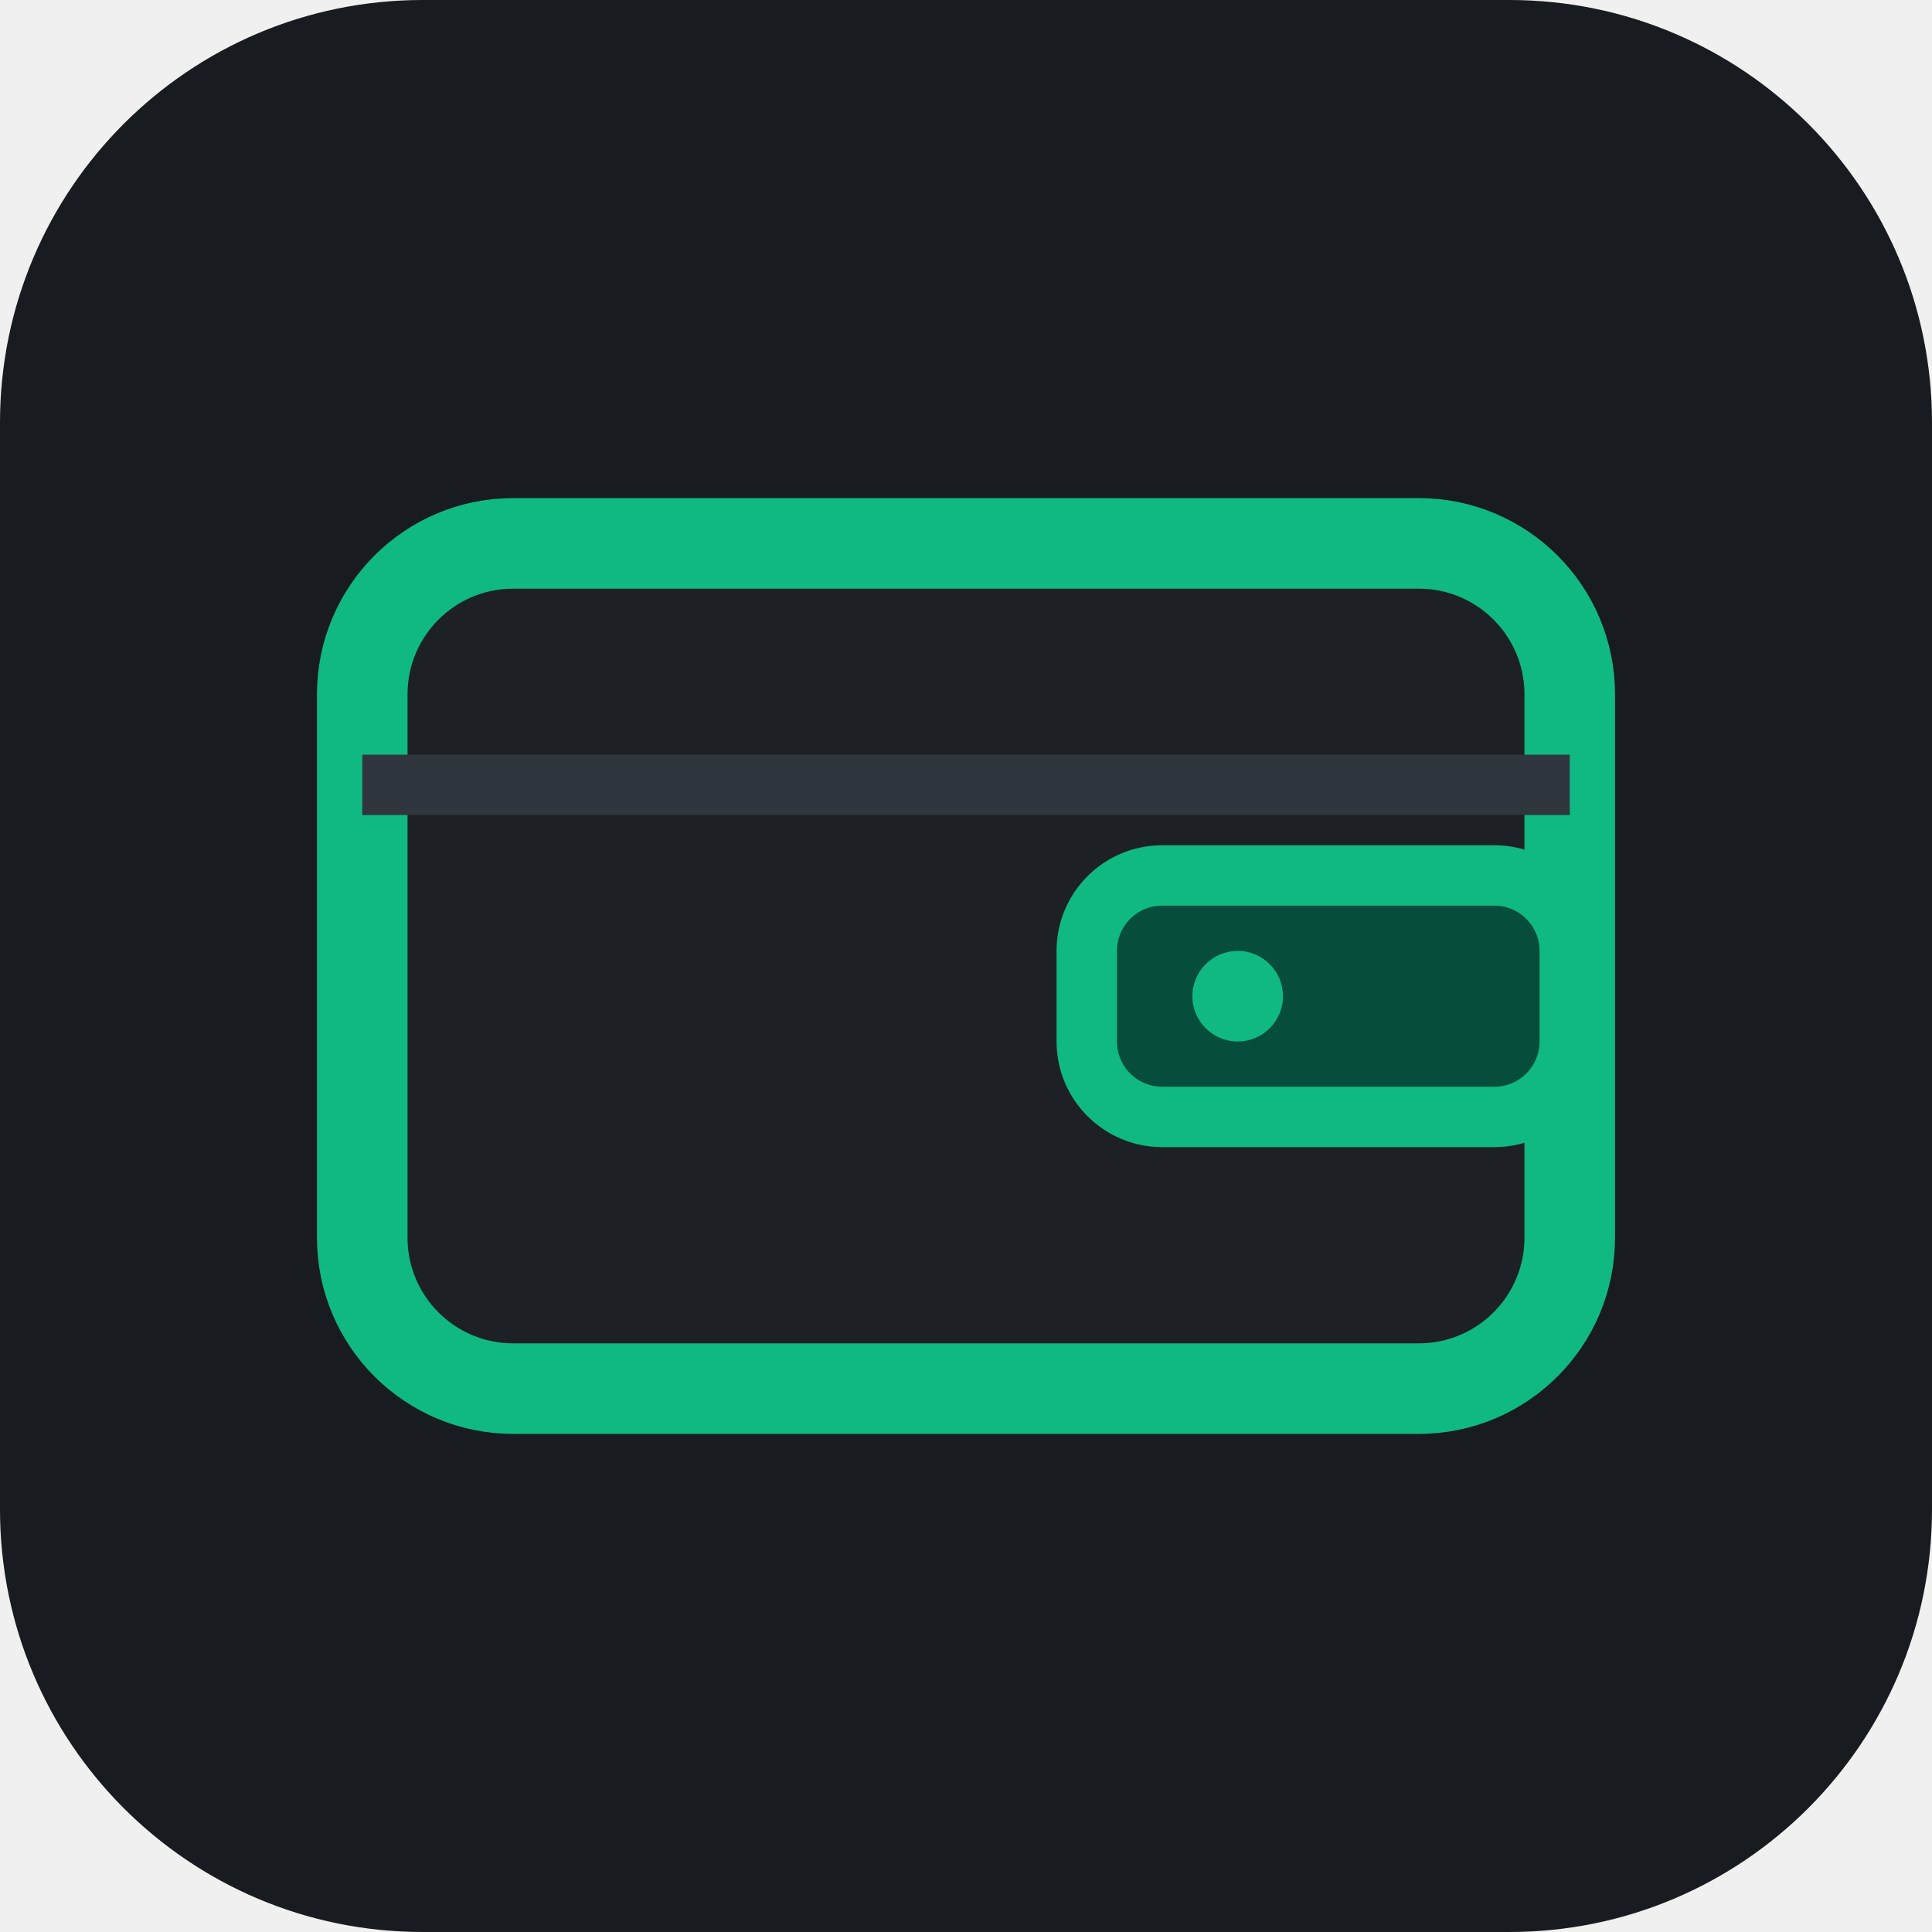
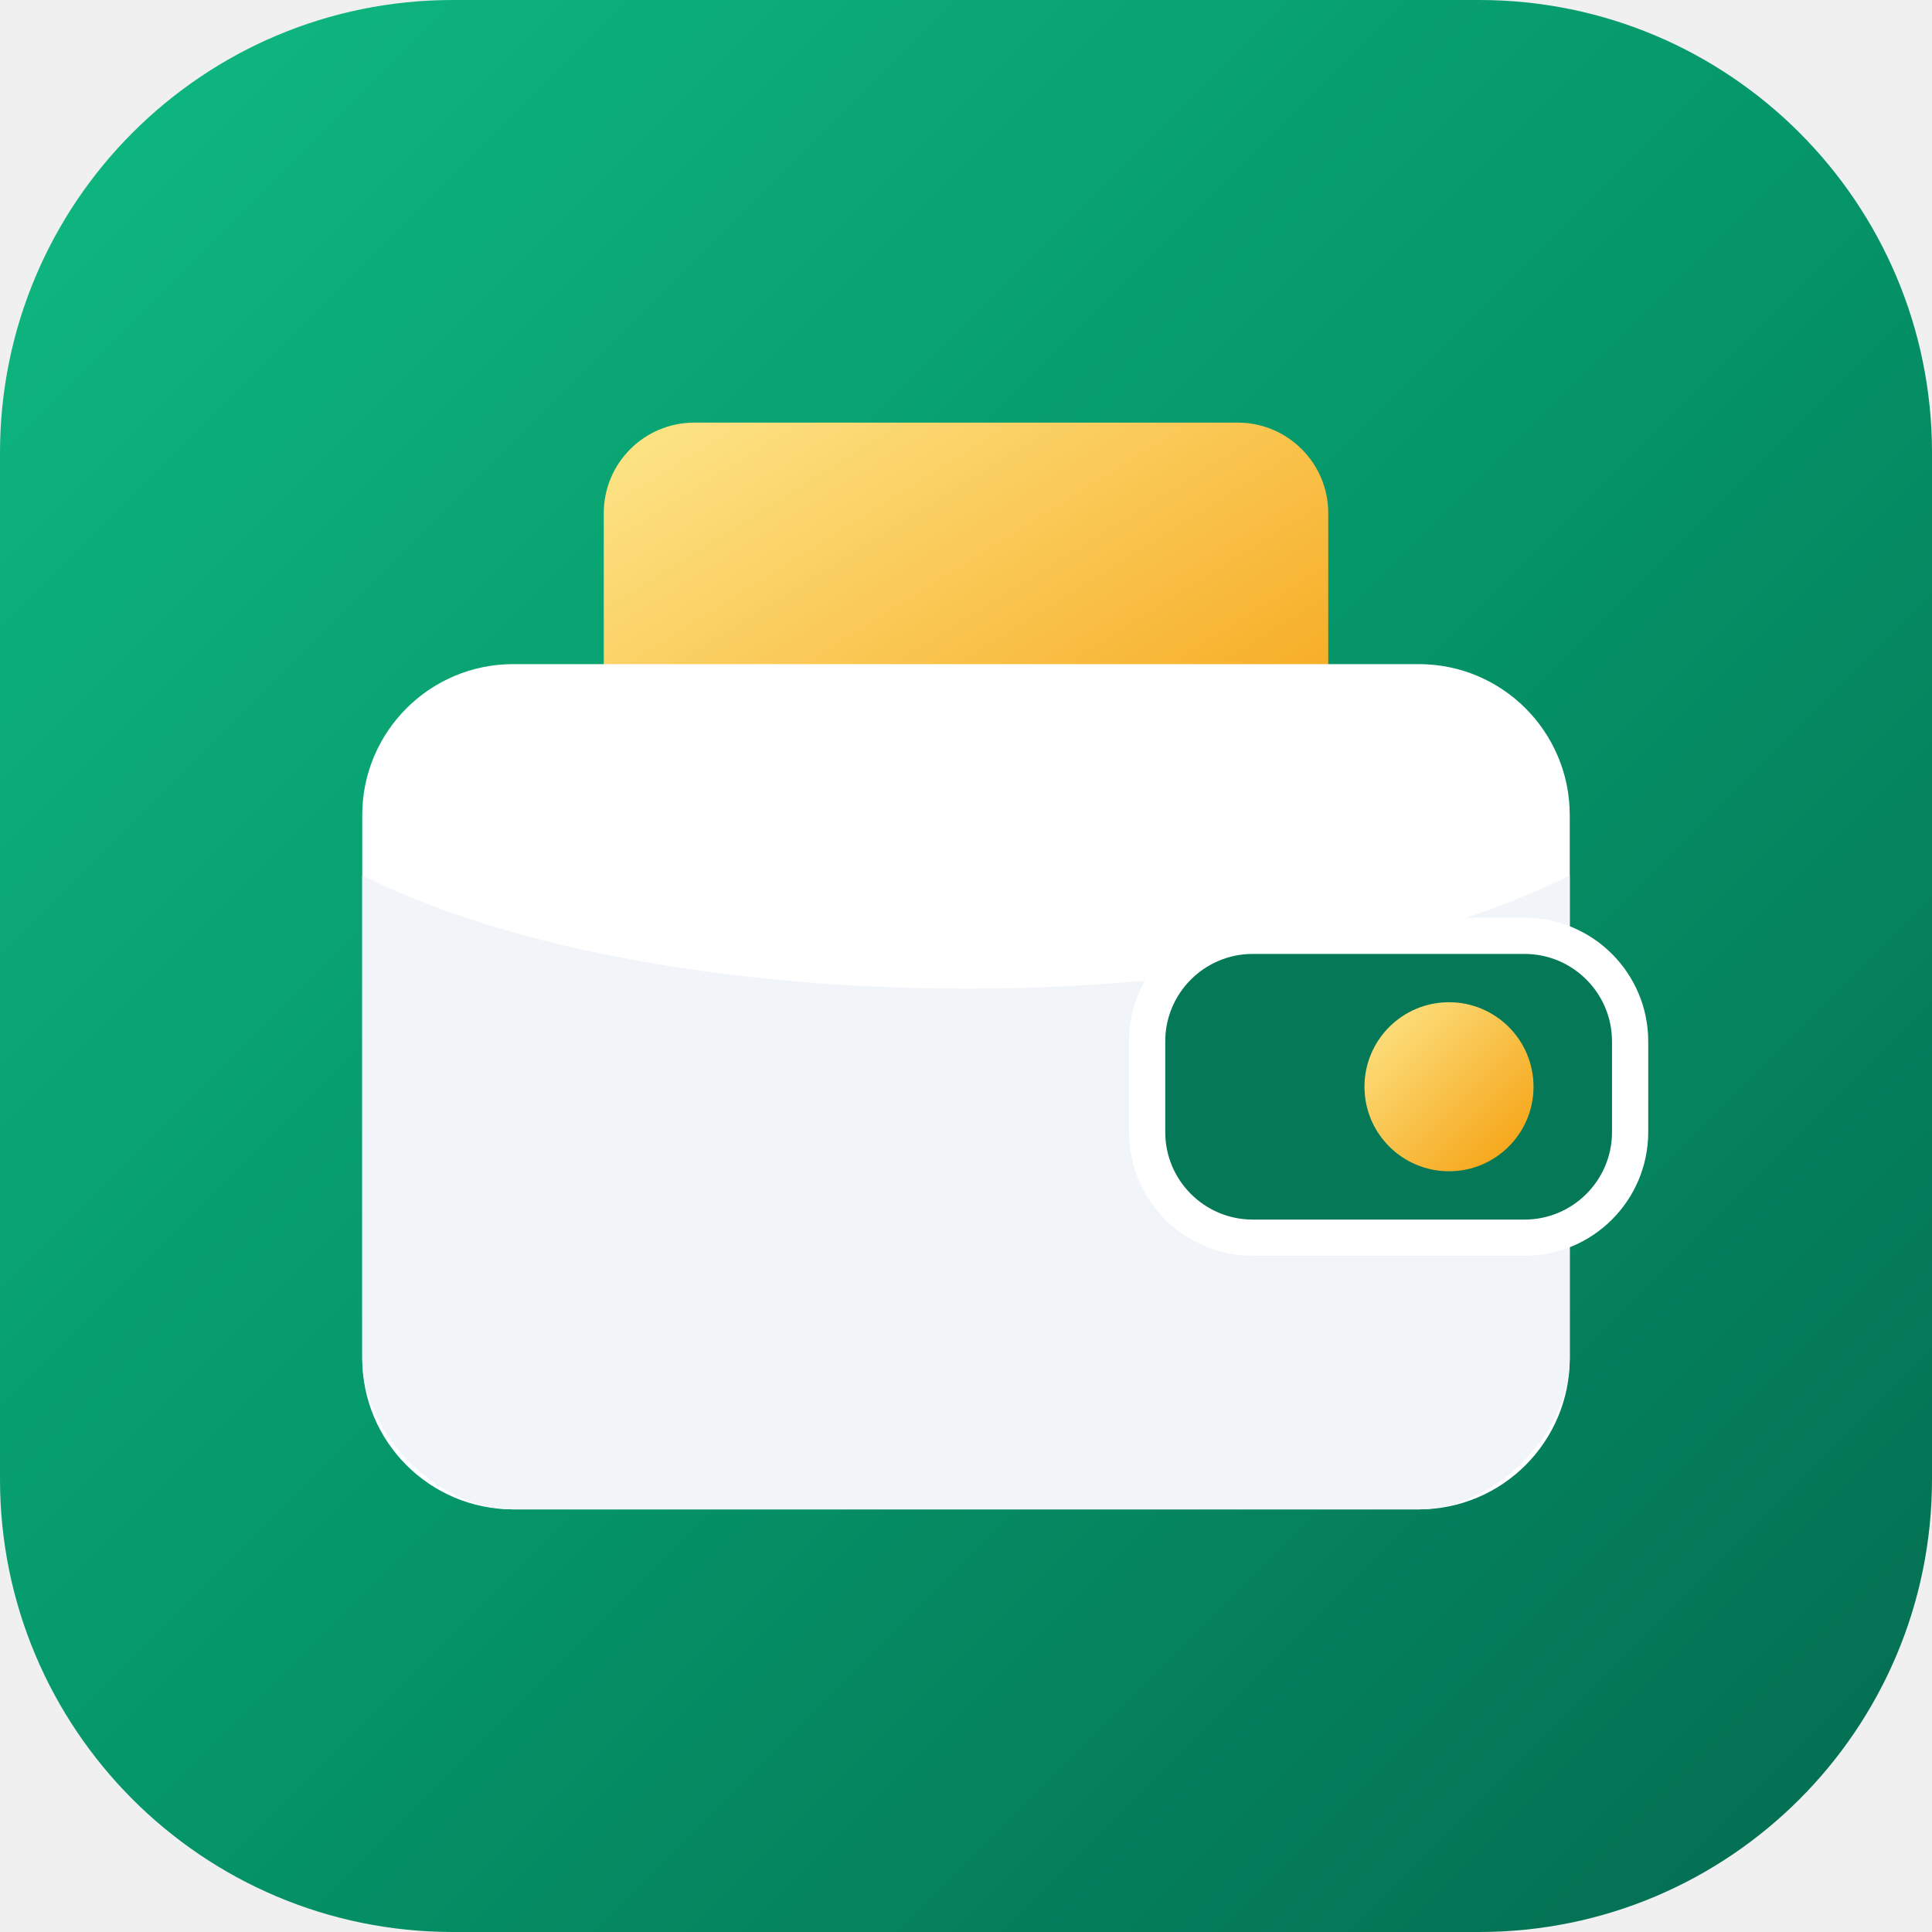
<svg xmlns="http://www.w3.org/2000/svg" viewBox="0 0 64 64" width="64" height="64">
-   <rect width="64" height="64" rx="14" fill="#181B1F" />
-   <rect x="12" y="18" width="40" height="28" rx="5" fill="#1D2125" stroke="#10B981" stroke-width="3" />
-   <line x1="12" y1="26" x2="52" y2="26" stroke="#30363D" stroke-width="2" />
-   <rect x="36" y="29" width="16" height="8" rx="2.5" fill="#064E3B" stroke="#10B981" stroke-width="2" />
-   <circle cx="41" cy="33" r="1.5" fill="#10B981" />
+   <defs>
+     <linearGradient id="favBg" x1="0%" y1="0%" x2="100%" y2="100%">
+       <stop offset="0%" stop-color="#10B981" />
+       <stop offset="50%" stop-color="#059669" />
+       <stop offset="100%" stop-color="#046A50" />
+     </linearGradient>
+     <linearGradient id="favGold" x1="0%" y1="0%" x2="100%" y2="100%">
+       <stop offset="0%" stop-color="#FDE68A" />
+       <stop offset="100%" stop-color="#F59E0B" />
+     </linearGradient>
+   </defs>
+   <rect width="64" height="64" rx="15" fill="url(#favBg)" />
+   <rect x="20" y="14" width="24" height="15" rx="3" fill="url(#favGold)" />
+   <rect x="12" y="22" width="40" height="28" rx="5" fill="#FFFFFF" />
+   <path d="M 12 29 C 22 34, 42 34, 52 29 L 52 45 C 52 47.5, 49.5 50, 47 50 L 17 50 C 14.5 50, 12 47.5, 12 45 Z" fill="#F1F5F9" />
+   <rect x="38" y="31" width="16" height="10" rx="3.5" fill="#047857" stroke="#FFFFFF" stroke-width="1.2" />
+   <circle cx="48" cy="36" r="2.8" fill="url(#favGold)" />
</svg>
